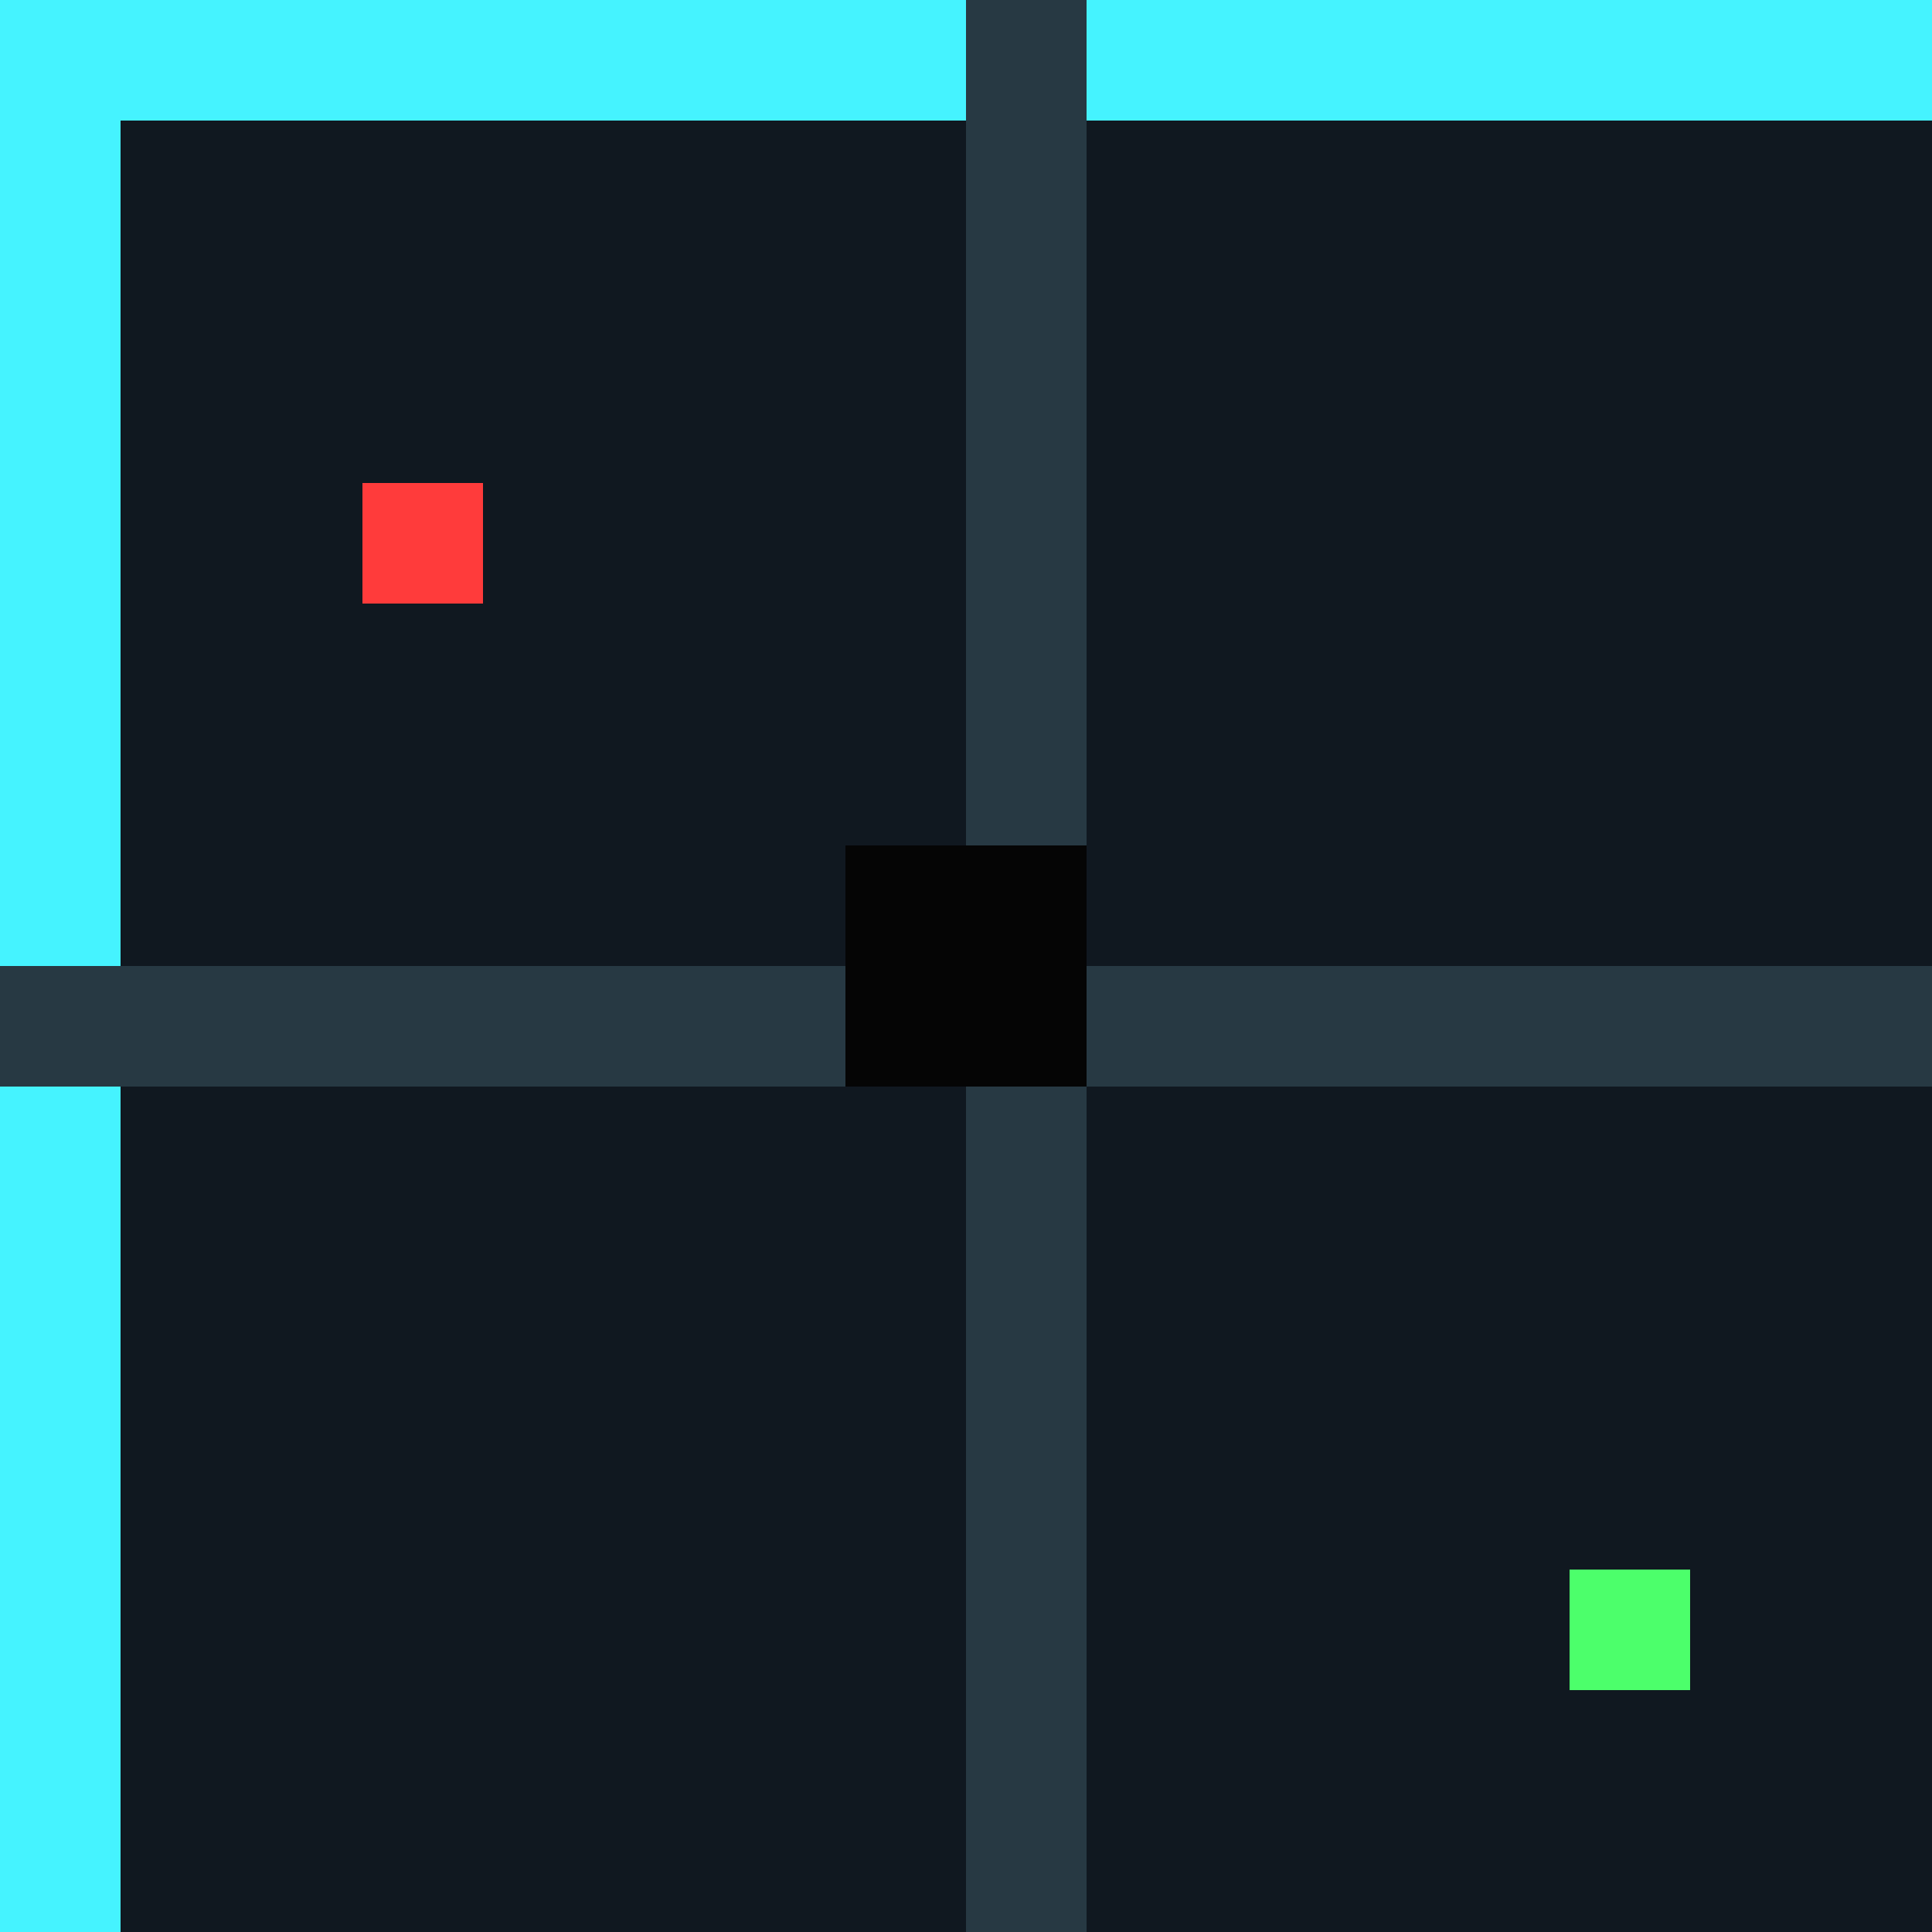
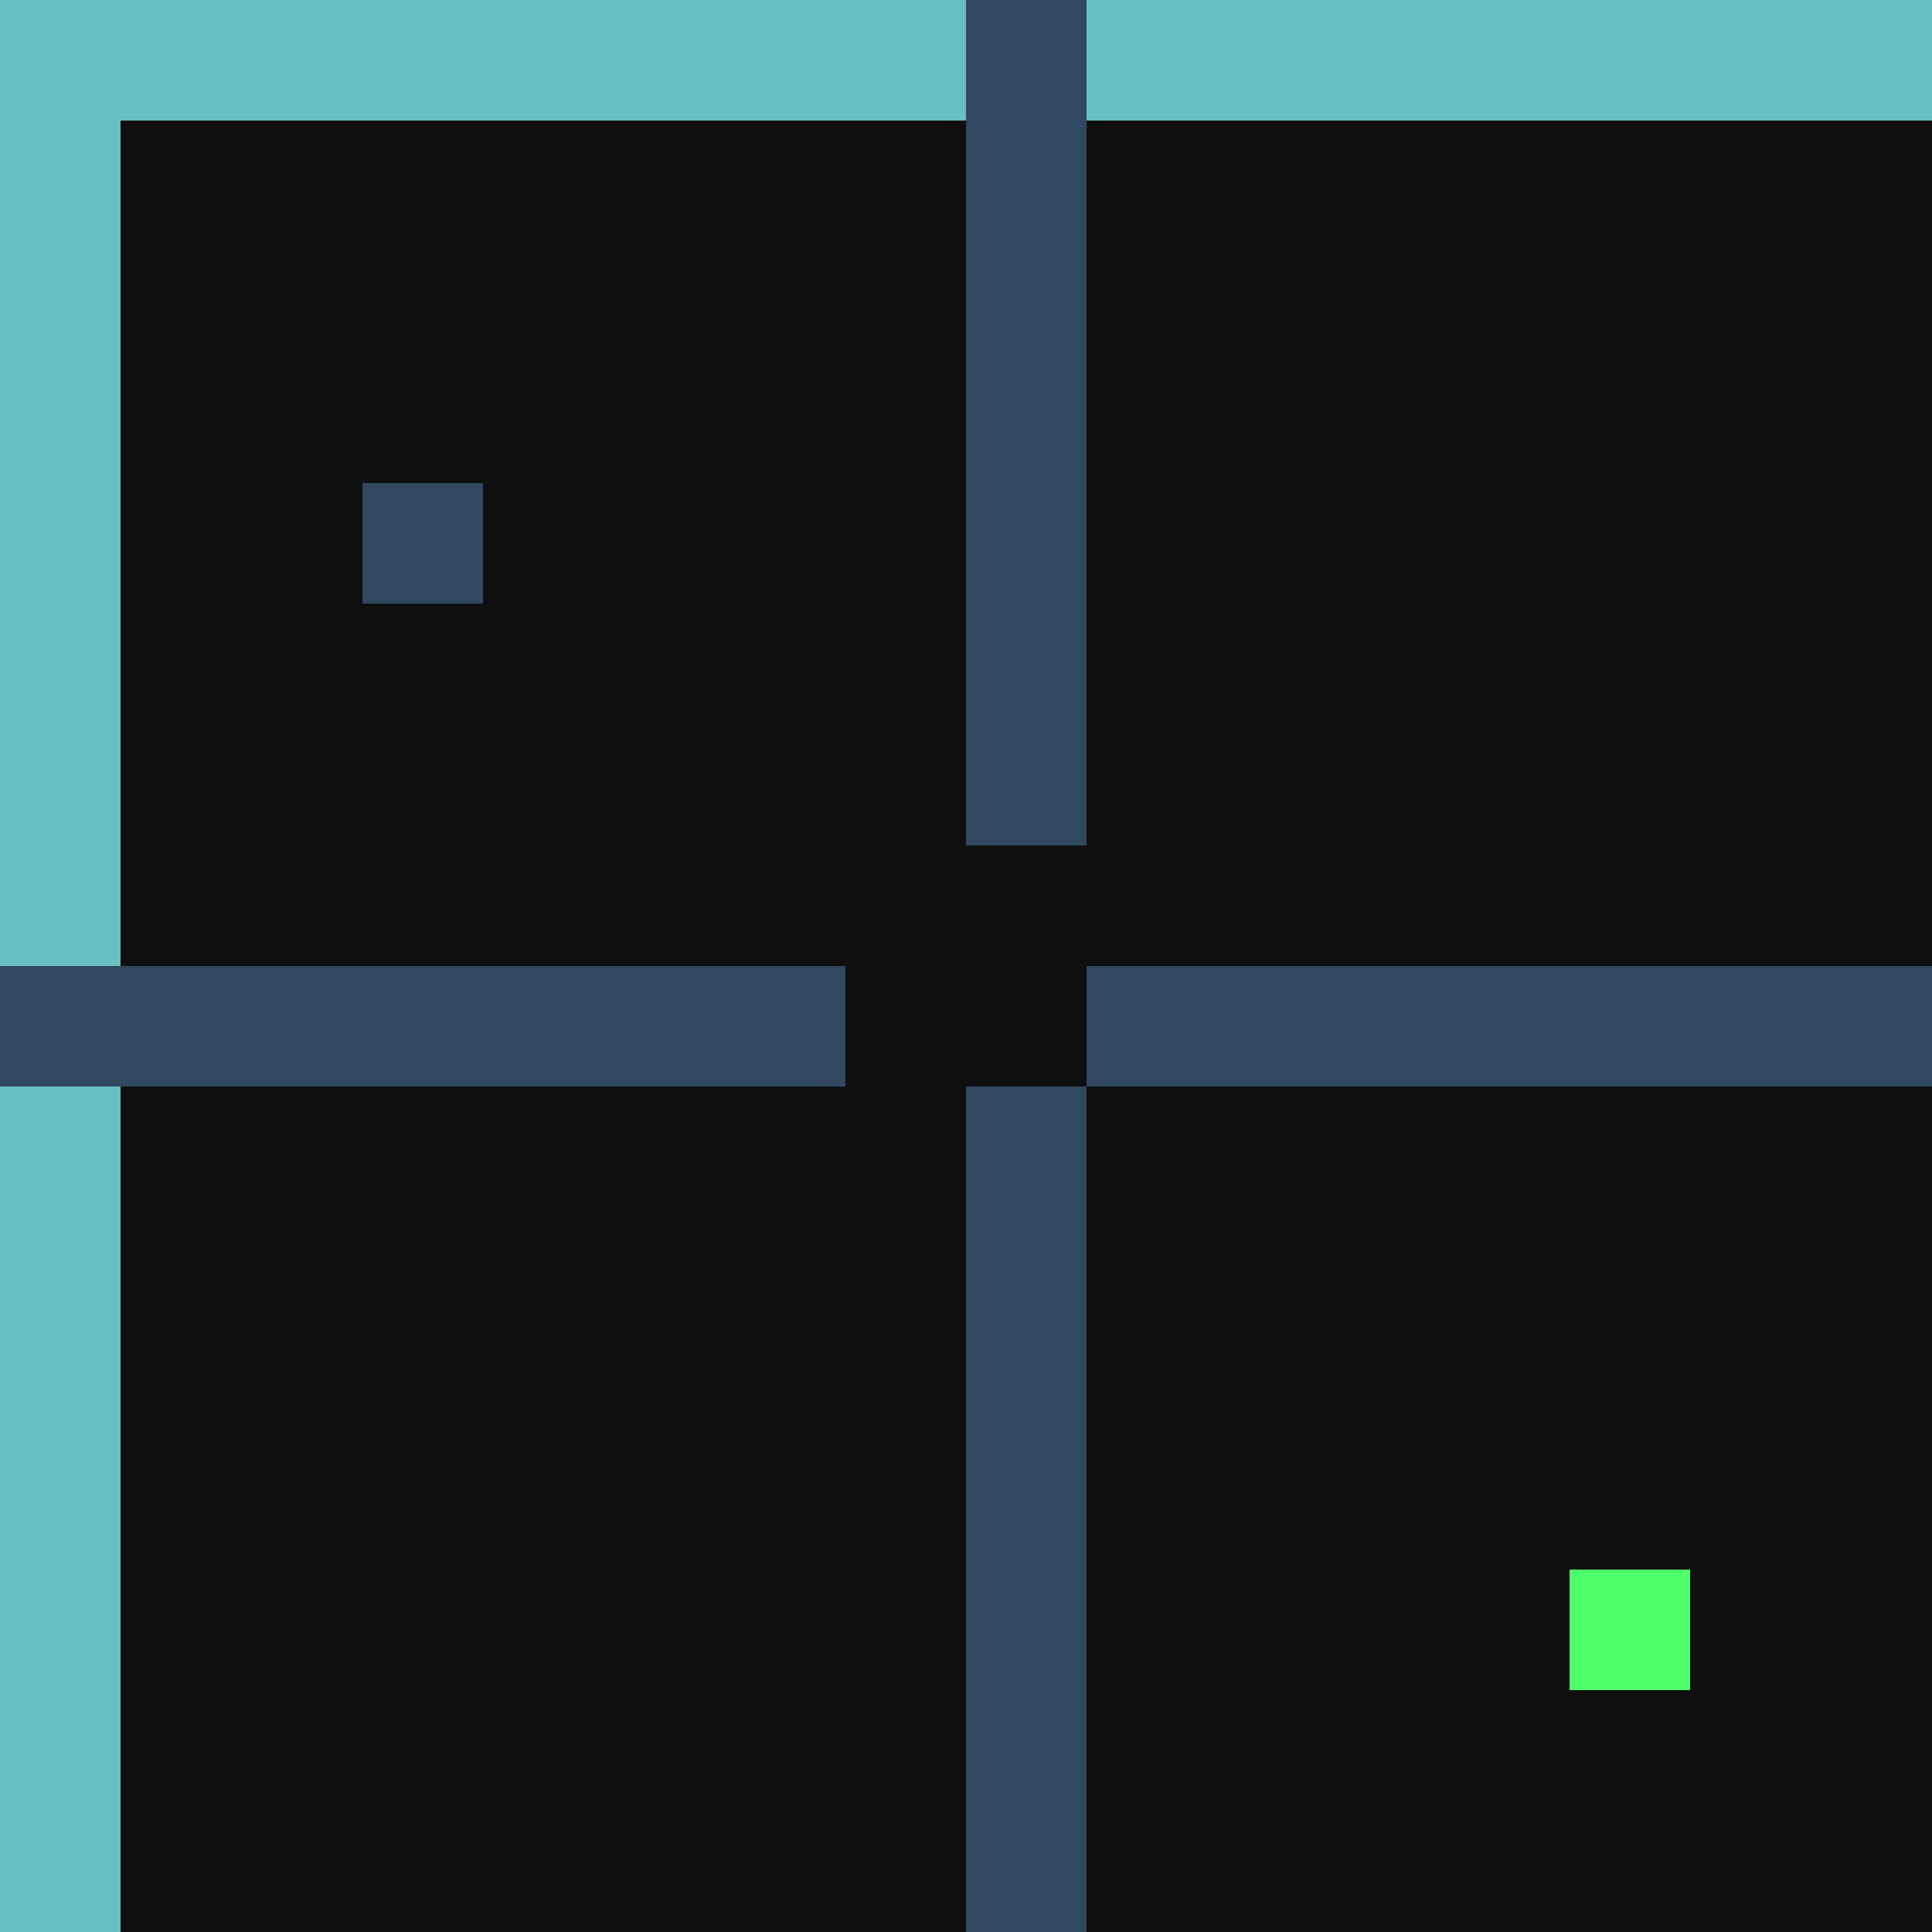
<svg xmlns="http://www.w3.org/2000/svg" width="16" height="16" shape-rendering="crispEdges">
-   <rect width="16" height="16" fill="#101820" />
-   <rect x="0" y="0" width="16" height="1" fill="#45F3FF" />
-   <rect x="0" y="0" width="1" height="16" fill="#45F3FF" />
-   <rect x="8" y="0" width="1" height="16" fill="#273943" />
-   <rect x="0" y="8" width="16" height="1" fill="#273943" />
-   <rect x="7" y="7" width="2" height="2" fill="#050505" />
+   <rect width="16" height="16" fill="#0F0F0F" />
+   <rect x="0" y="0" width="16" height="1" fill="#68C0C0" />
+   <rect x="0" y="0" width="1" height="16" fill="#68C0C0" />
+   <rect x="8" y="0" width="1" height="16" fill="#304860" />
+   <rect x="0" y="8" width="16" height="1" fill="#304860" />
+   <rect x="7" y="7" width="2" height="2" fill="#0F0F0F" />
  <rect x="13" y="13" width="1" height="1" fill="#4CFF6B" />
-   <rect x="3" y="4" width="1" height="1" fill="#FF3B3B" />
+   <rect x="3" y="4" width="1" height="1" fill="#304860" />
</svg>
